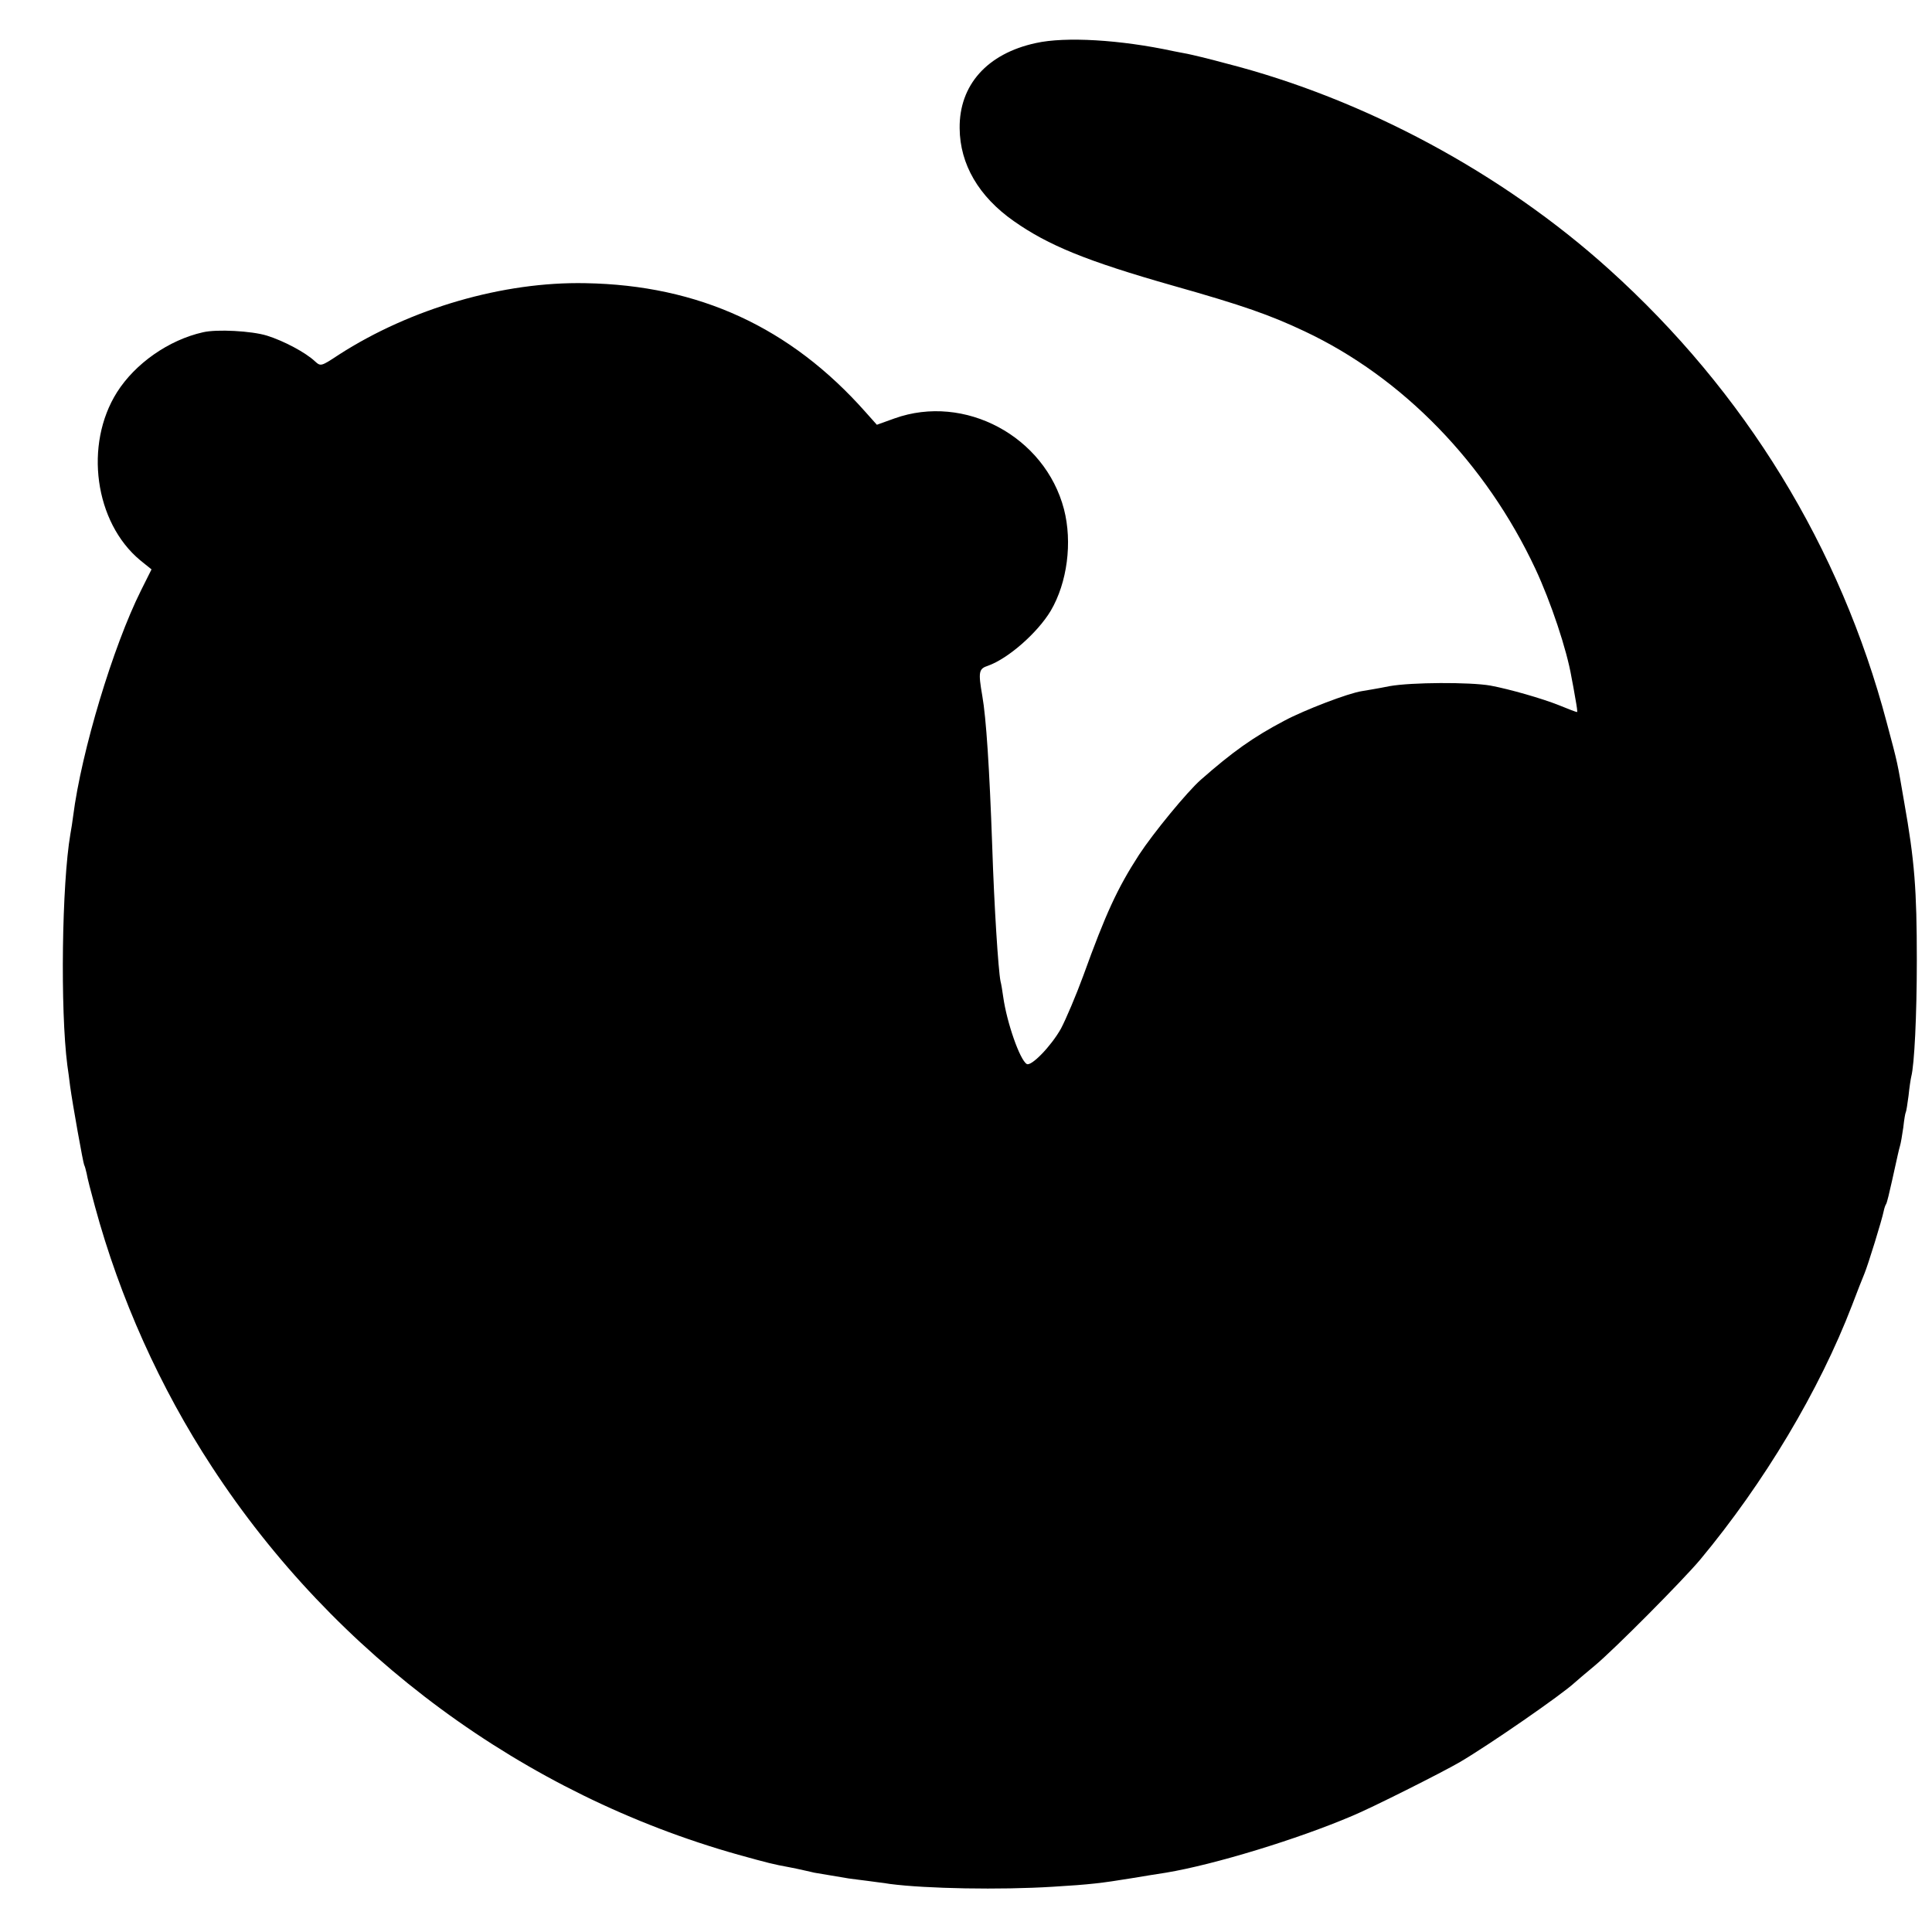
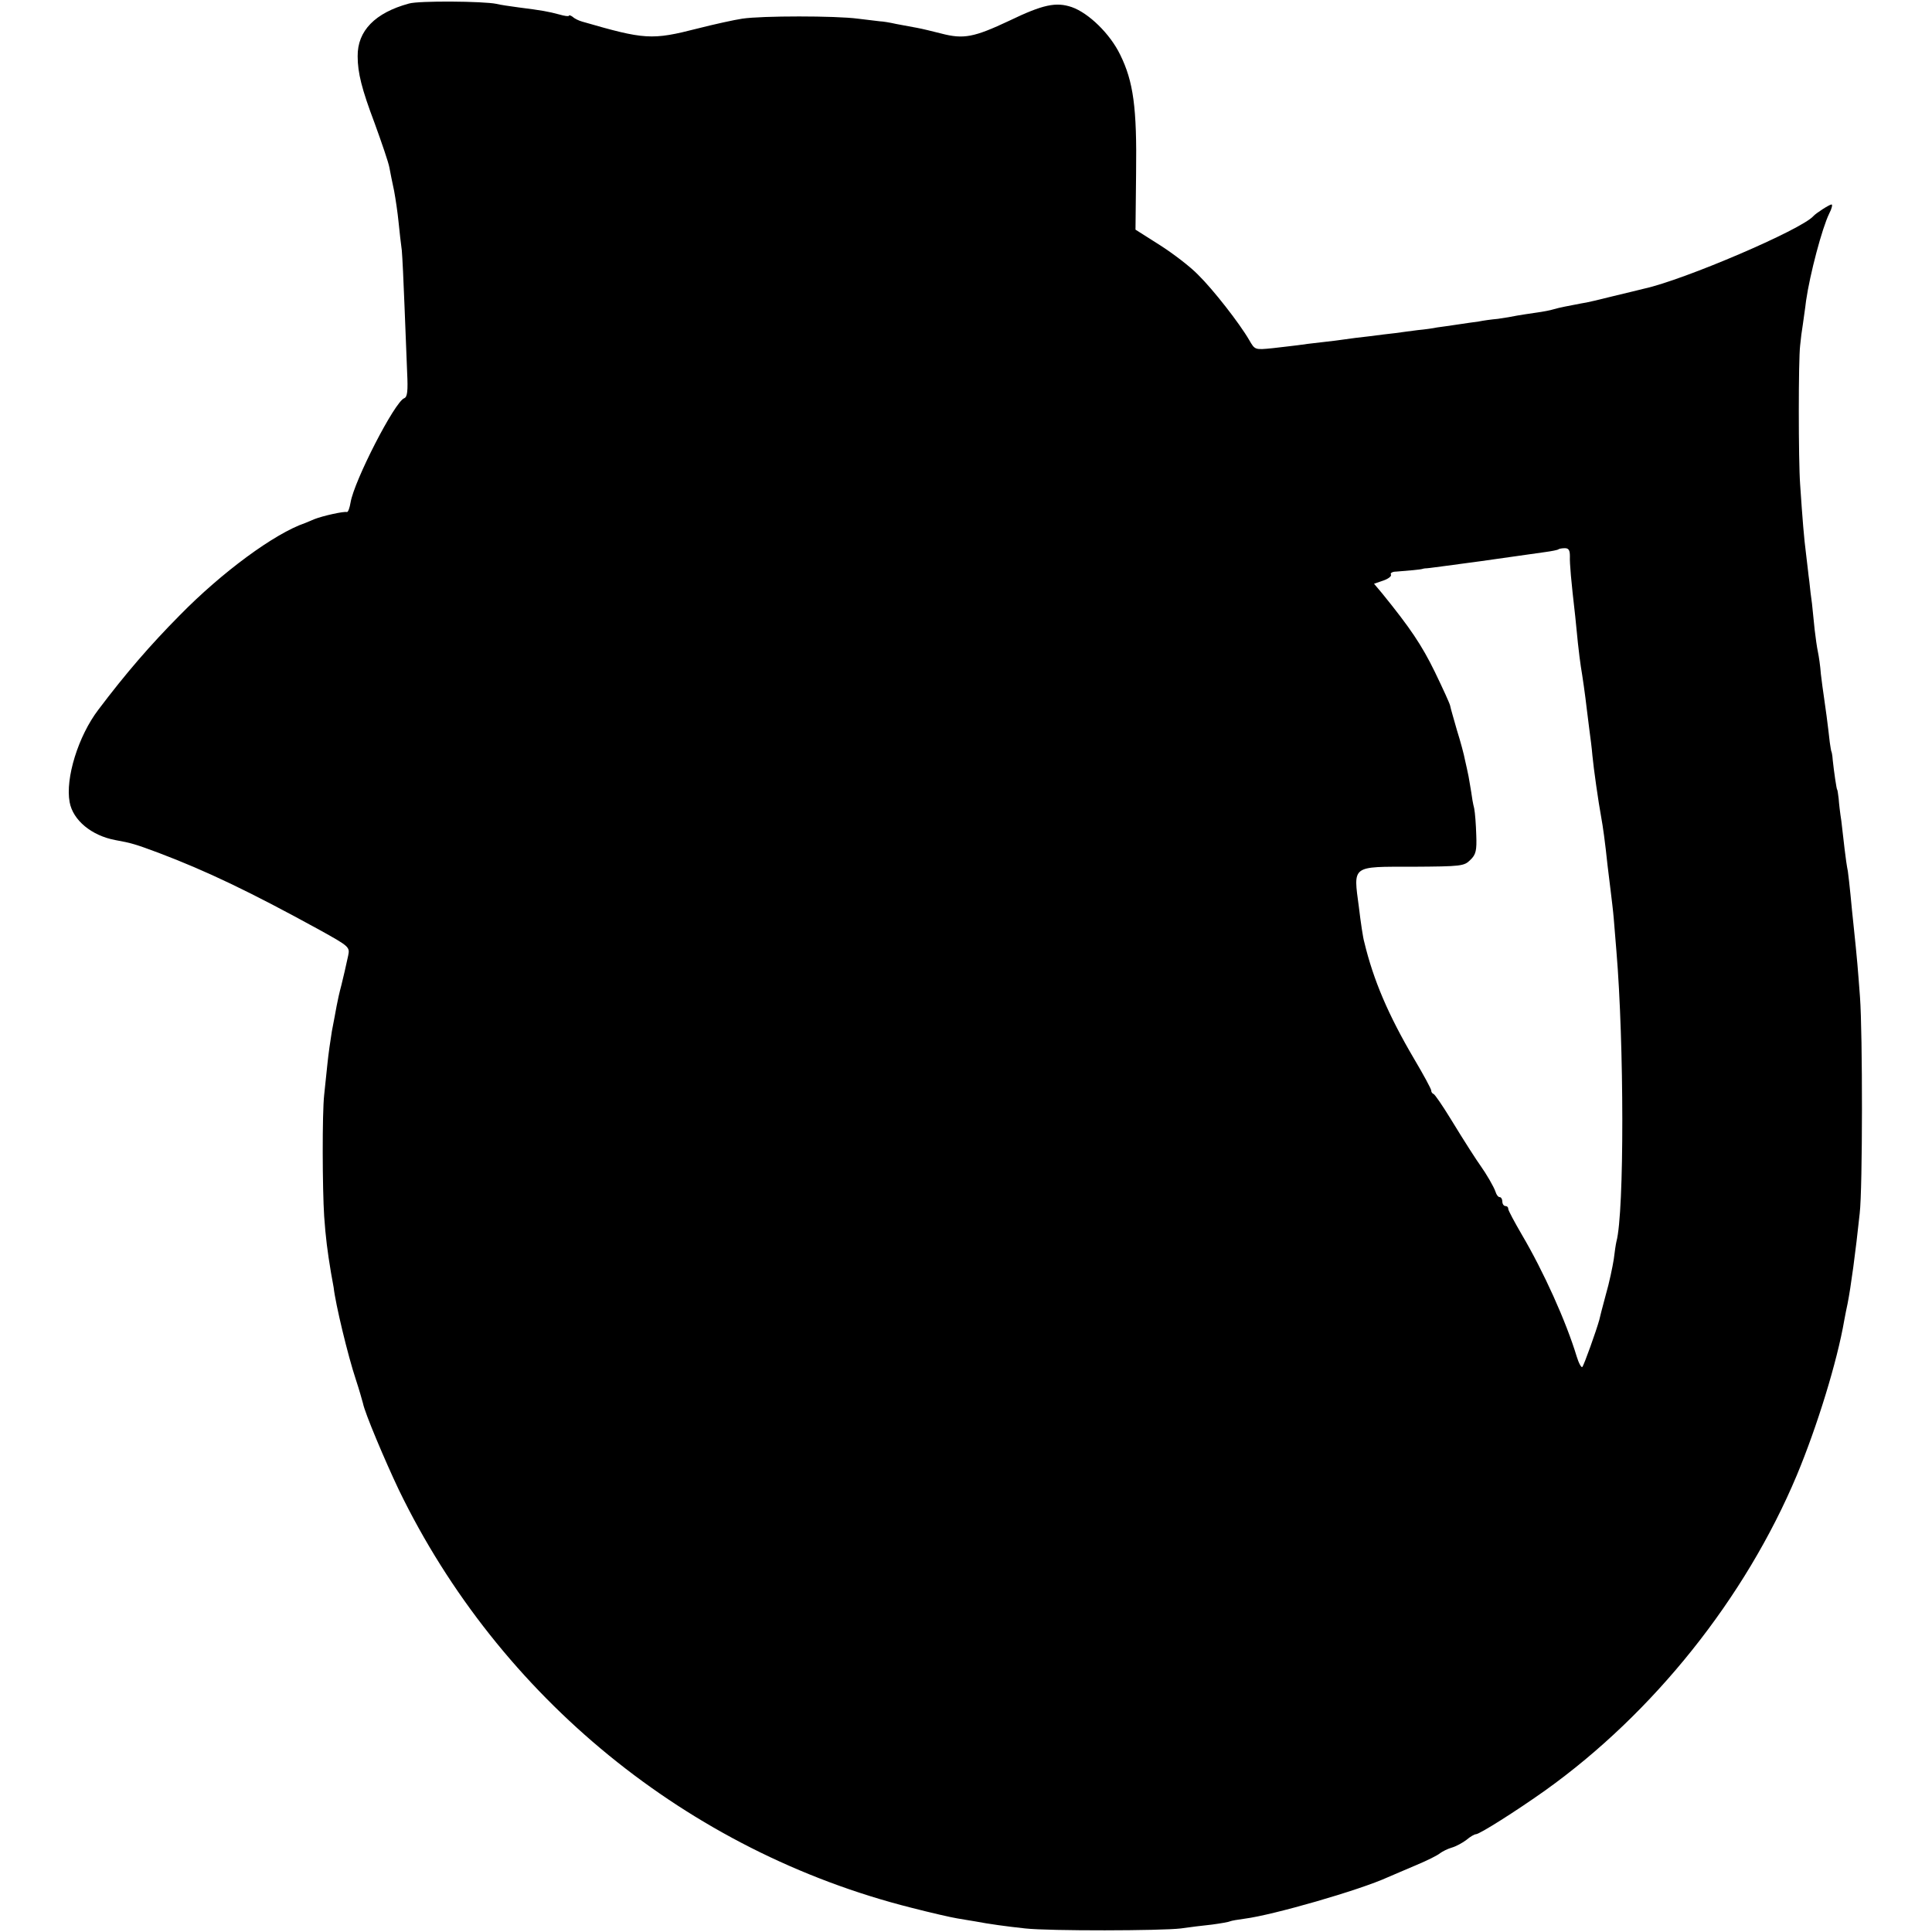
- <svg xmlns="http://www.w3.org/2000/svg" version="1.0" width="700pt" height="700pt" viewBox="0 0 700 700" preserveAspectRatio="xMidYMid meet">
-   <g transform="translate(0,700) scale(0.1,-0.1)" fill="#000000" stroke="none">
-     <path d="M3753 6844 c-176 -38 -278 -152 -276 -309 1 -130 69 -247 196 -336 125 -88 264 -145 577 -234 255 -72 353 -107 476 -165 357 -168 658 -479 837 -861 56 -120 114 -293 131 -394 3 -16 10 -51 14 -77 5 -27 8 -48 6 -48 -3 0 -32 11 -66 25 -60 24 -178 58 -248 71 -75 13 -286 12 -365 -2 -44 -9 -89 -16 -100 -18 -49 -7 -210 -69 -281 -107 -114 -60 -188 -113 -303 -214 -50 -44 -173 -194 -224 -272 -79 -122 -121 -214 -202 -438 -26 -71 -63 -158 -81 -192 -36 -64 -108 -138 -124 -128 -25 15 -72 150 -85 242 -3 21 -7 47 -10 58 -8 40 -23 272 -30 489 -10 284 -22 466 -36 545 -15 87 -13 98 21 109 73 26 179 119 227 199 60 102 79 248 48 368 -69 264 -360 420 -614 329 l-64 -23 -41 46 c-272 307 -604 460 -1015 467 -297 6 -632 -91 -893 -259 -65 -43 -66 -43 -87 -24 -34 32 -113 74 -174 93 -55 17 -182 24 -232 12 -124 -28 -245 -113 -311 -217 -120 -190 -81 -472 84 -609 l41 -33 -38 -76 c-101 -202 -216 -583 -246 -818 -2 -18 -7 -48 -10 -65 -31 -181 -37 -636 -11 -838 2 -14 7 -48 10 -75 9 -66 47 -278 51 -286 2 -3 6 -17 9 -31 2 -14 16 -68 30 -119 90 -332 236 -657 424 -944 446 -683 1131 -1187 1907 -1405 108 -30 128 -35 183 -45 15 -3 41 -8 57 -12 17 -4 32 -7 35 -8 7 -1 101 -17 125 -21 11 -1 42 -6 70 -9 27 -4 63 -8 80 -11 131 -17 399 -22 590 -10 134 8 176 13 286 31 37 6 102 17 124 20 174 29 476 121 675 206 66 27 327 158 390 195 104 61 369 244 416 288 7 6 39 34 72 61 72 60 318 308 382 384 233 280 432 614 550 921 18 47 38 99 45 115 13 31 64 196 70 227 2 10 6 22 9 26 3 5 12 42 21 83 23 104 24 109 29 127 3 9 8 40 12 67 3 28 7 52 9 55 2 3 6 30 10 60 3 30 8 62 10 70 11 42 20 219 20 420 0 257 -8 361 -46 575 -25 145 -22 134 -63 287 -168 635 -513 1198 -1007 1643 -386 348 -886 617 -1386 745 -62 17 -126 32 -141 35 -15 3 -38 7 -52 10 -190 41 -390 53 -497 29z" />
+ <svg xmlns="http://www.w3.org/2000/svg" version="1.0" width="652pt" height="652pt" viewBox="0 0 652 652" preserveAspectRatio="xMidYMid meet">
+   <g transform="translate(0,652) scale(0.1,-0.1)" fill="#000000" stroke="none">
+     <path d="M1380 6508 c-114 -31 -174 -92 -173 -178 0 -56 14 -111 57 -225 24 -66 47 -133 50 -150 3 -16 10 -52 16 -79 5 -27 12 -74 15 -105 3 -31 8 -74 11 -96 2 -22 6 -105 9 -185 3 -80 7 -182 9 -227 3 -62 1 -83 -10 -87 -32 -12 -169 -279 -181 -352 -3 -18 -8 -32 -12 -32 -11 3 -82 -13 -110 -24 -14 -6 -28 -12 -31 -13 -103 -35 -281 -166 -424 -312 -99 -100 -182 -196 -274 -318 -68 -89 -112 -232 -97 -312 11 -61 74 -113 154 -128 55 -10 68 -14 146 -43 161 -61 306 -130 543 -260 101 -56 103 -58 97 -87 -11 -50 -13 -59 -23 -100 -6 -22 -13 -53 -16 -70 -3 -16 -10 -55 -16 -85 -5 -30 -12 -80 -15 -110 -3 -30 -8 -77 -11 -105 -7 -63 -6 -318 0 -410 5 -71 11 -118 23 -190 4 -22 8 -44 9 -50 6 -55 48 -230 75 -311 11 -33 21 -69 24 -80 6 -32 74 -193 121 -292 339 -700 976 -1220 1729 -1410 66 -17 136 -33 155 -36 19 -3 46 -8 60 -10 47 -9 105 -17 170 -24 82 -9 459 -8 525 0 28 4 75 10 105 13 30 4 58 9 61 11 4 2 27 6 50 9 94 12 387 96 483 140 17 7 60 26 96 41 36 15 72 33 80 40 8 6 26 15 40 19 14 4 36 16 49 26 13 11 27 19 32 19 12 0 134 77 234 148 365 261 675 649 849 1064 68 163 136 383 160 523 3 17 8 41 11 55 11 55 27 173 41 305 10 83 10 608 1 730 -7 93 -9 122 -22 245 -3 25 -7 70 -10 100 -3 30 -7 66 -9 80 -3 14 -8 48 -11 75 -3 28 -8 70 -11 95 -4 25 -8 59 -9 75 -2 17 -4 30 -5 30 -2 0 -11 62 -15 100 -1 17 -4 30 -5 30 0 0 -3 14 -5 30 -6 55 -16 130 -20 155 -2 14 -7 48 -10 75 -2 28 -7 61 -10 75 -3 14 -8 48 -11 75 -3 28 -7 67 -9 88 -3 20 -7 54 -9 75 -3 20 -7 62 -11 92 -7 54 -12 116 -20 235 -6 82 -6 421 0 469 2 22 6 53 9 70 2 17 8 54 11 81 13 90 54 245 78 294 9 17 12 31 8 31 -7 0 -52 -29 -61 -39 -40 -46 -438 -216 -571 -245 -13 -3 -60 -15 -103 -25 -44 -11 -93 -23 -110 -25 -42 -8 -74 -14 -94 -20 -9 -3 -35 -8 -57 -11 -23 -3 -52 -8 -65 -10 -14 -3 -43 -8 -65 -11 -22 -2 -51 -6 -65 -9 -14 -2 -45 -6 -70 -10 -25 -4 -56 -8 -70 -10 -14 -3 -43 -7 -65 -9 -22 -3 -56 -7 -75 -10 -19 -2 -60 -7 -90 -11 -30 -3 -66 -8 -80 -10 -14 -2 -50 -7 -80 -10 -30 -3 -66 -8 -80 -10 -14 -2 -52 -6 -85 -10 -60 -6 -60 -6 -79 27 -33 57 -122 171 -173 221 -26 27 -85 72 -129 100 l-82 52 2 190 c3 222 -9 310 -54 401 -34 70 -106 140 -163 160 -53 18 -97 9 -211 -46 -119 -56 -154 -63 -230 -43 -28 7 -64 16 -81 19 -16 3 -48 9 -70 13 -22 5 -47 9 -55 9 -8 1 -42 5 -75 9 -75 10 -324 10 -390 0 -27 -4 -95 -19 -150 -33 -156 -40 -179 -38 -390 23 -11 3 -26 10 -32 16 -7 5 -13 7 -13 4 0 -3 -15 -1 -32 4 -37 10 -59 14 -138 24 -30 4 -64 9 -75 12 -43 9 -262 11 -295 1z m3918 -1865 c-1 -25 4 -81 18 -203 2 -19 6 -60 9 -90 3 -30 8 -66 10 -80 5 -29 15 -98 20 -143 2 -18 6 -50 9 -72 3 -22 8 -60 10 -85 4 -43 20 -156 30 -210 5 -26 13 -83 21 -160 3 -25 8 -65 11 -90 3 -25 8 -65 10 -90 2 -25 6 -74 9 -110 26 -310 27 -881 0 -980 -2 -8 -6 -35 -9 -60 -4 -25 -15 -79 -27 -120 -11 -41 -21 -79 -22 -85 -10 -36 -51 -151 -57 -158 -3 -4 -12 12 -19 35 -36 119 -112 287 -185 411 -25 43 -46 82 -46 87 0 6 -4 10 -10 10 -5 0 -10 7 -10 15 0 8 -4 15 -9 15 -5 0 -11 8 -14 18 -5 16 -32 62 -50 87 -13 18 -52 78 -102 160 -27 44 -53 82 -57 83 -5 2 -8 7 -8 12 0 5 -26 53 -58 107 -87 148 -137 265 -168 394 -4 13 -12 66 -18 117 -19 143 -27 137 182 137 164 1 173 2 194 23 19 18 22 32 20 84 -1 35 -4 75 -7 90 -4 15 -8 39 -10 55 -2 15 -7 39 -9 53 -3 14 -8 39 -12 55 -3 17 -15 62 -27 100 -11 39 -22 76 -23 83 -1 7 -25 59 -52 115 -44 90 -83 148 -178 265 l-27 32 32 11 c17 6 28 15 25 20 -3 5 5 10 18 10 41 3 83 7 88 9 3 1 8 2 11 2 3 -1 86 11 185 24 98 14 197 28 219 31 22 3 42 7 44 9 2 2 12 4 22 4 13 0 17 -7 17 -27z" />
  </g>
</svg>
